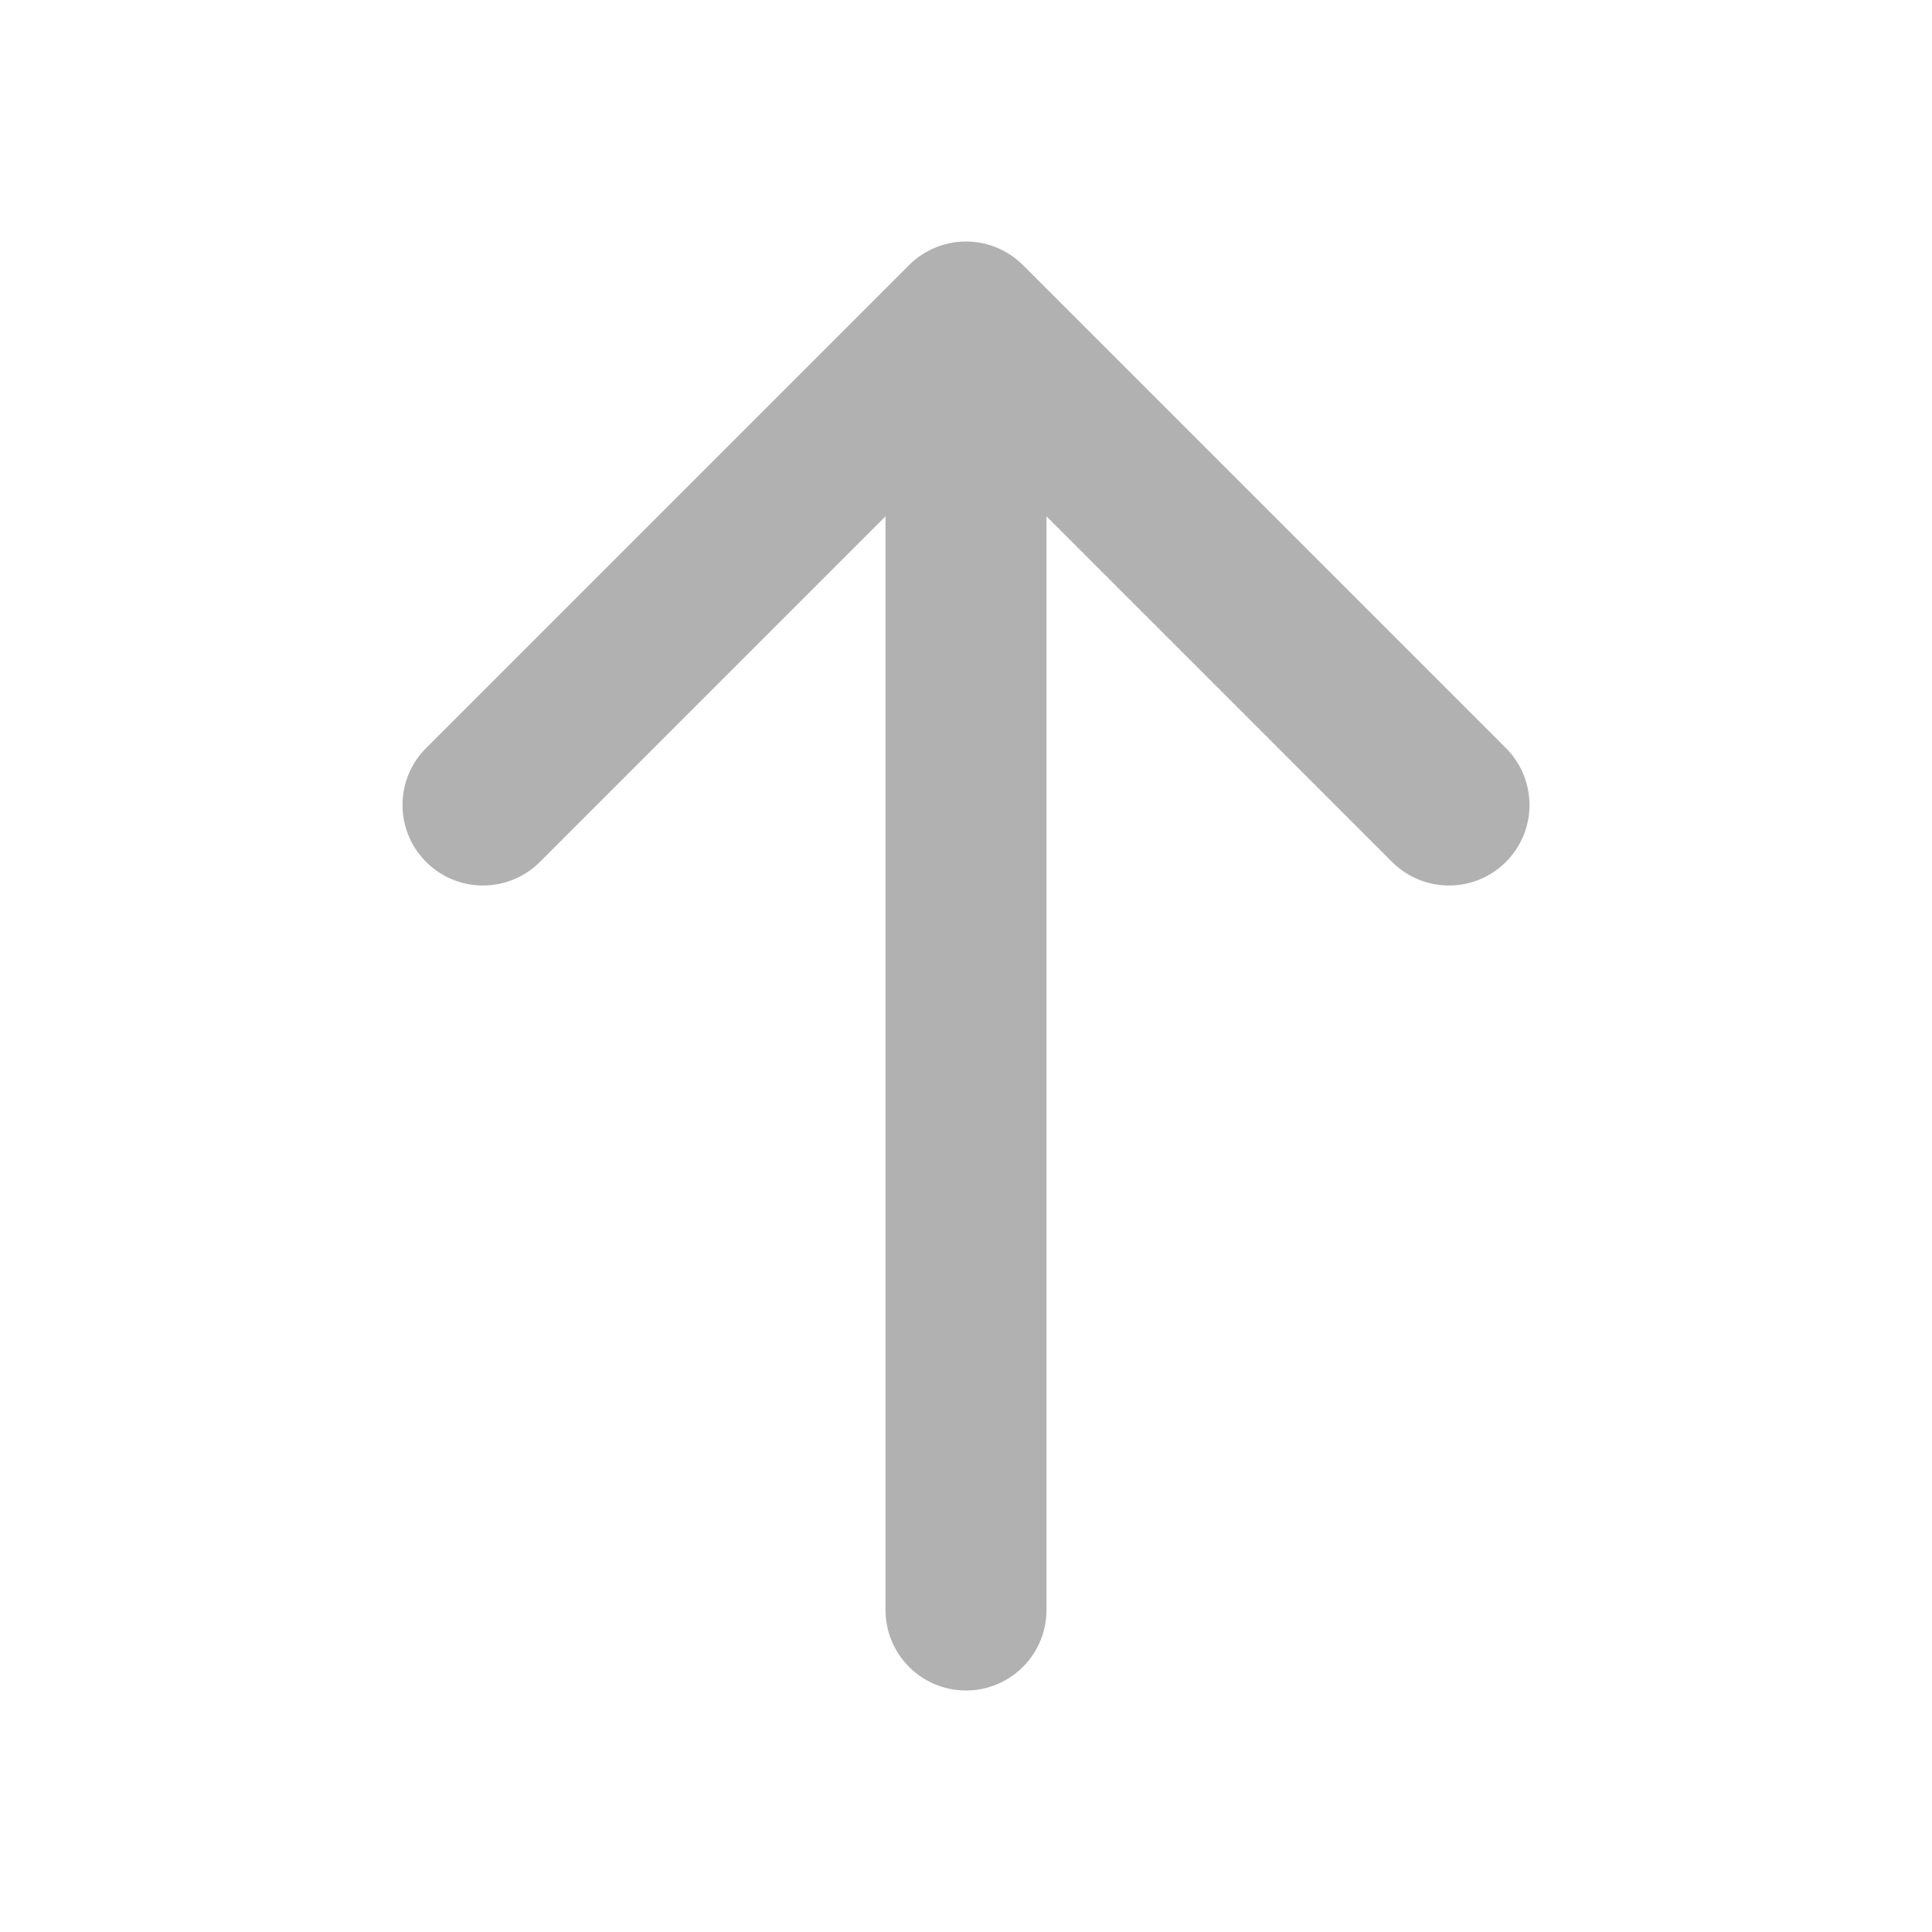
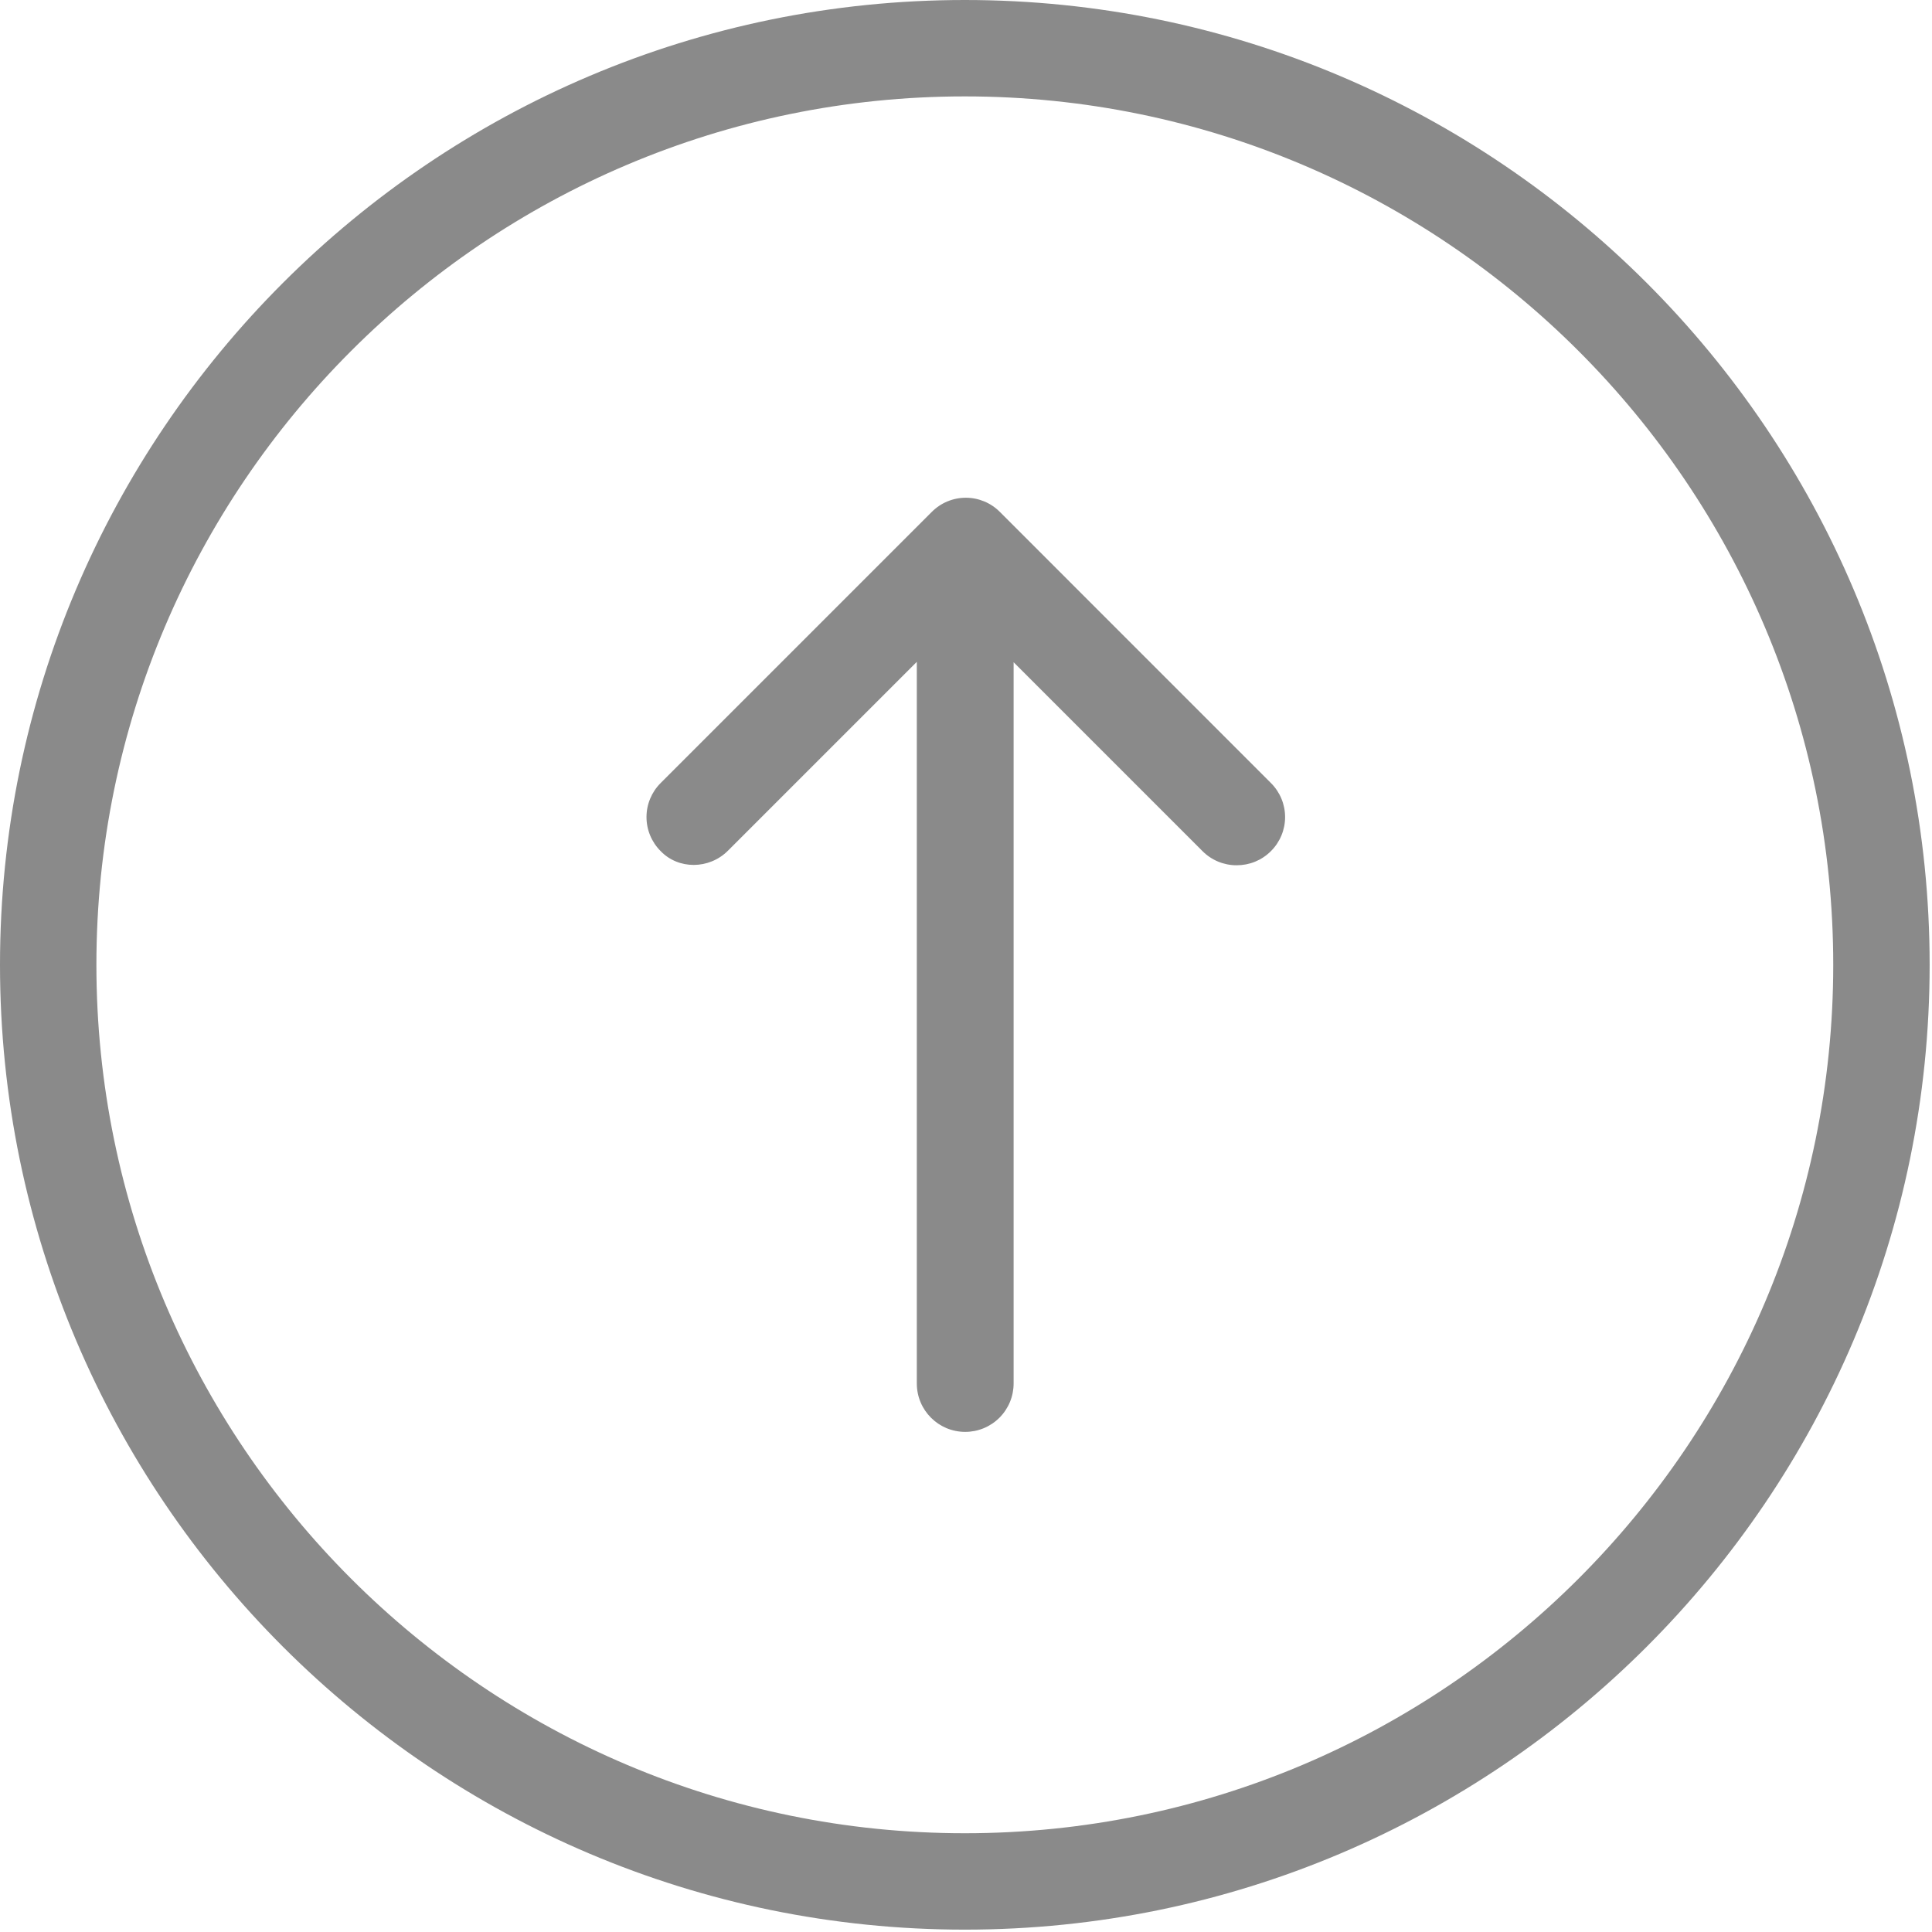
- <svg xmlns="http://www.w3.org/2000/svg" width="24" height="24" viewBox="0 0 24 24" fill="none">
-   <path d="M12 4L12 20M12 4L6 10M12 4L18 10" stroke="#646464" stroke-width="2" stroke-linecap="round" stroke-linejoin="round" opacity="0.5" />
+ <svg xmlns="http://www.w3.org/2000/svg" t="1727710013422" class="icon" viewBox="0 0 1024 1024" version="1.1" p-id="2604" width="200" height="200">
+   <path d="M511.371 1022.75c281.963 0 511.379-229.408 511.379-511.379C1022.75 229.408 793.342 0 511.371 0 229.408 0 0 229.408 0 511.371s229.408 511.379 511.371 511.379z m0-971.655c253.815 0 460.284 206.469 460.284 460.276 0 253.815-206.469 460.284-460.284 460.284-253.807 0-460.276-206.469-460.276-460.284 0-253.807 206.469-460.276 460.276-460.276z m-125.541 399.795l100.102-100.102v382.484a25.64 25.64 0 0 0 25.648 25.656 25.64 25.64 0 0 0 25.656-25.656V350.998l100.102 100.102a25.398 25.398 0 0 0 18.142 7.507c6.676 0 13.143-2.5 18.142-7.499a25.431 25.431 0 0 0 0-36.082L529.948 271.32a25.431 25.431 0 0 0-36.082 0L350.16 415.026a25.431 25.431 0 0 0 0 36.074c9.385 9.805 25.656 9.805 35.663-0.21z" fill="#8a8a8a" p-id="2605" />
</svg>
